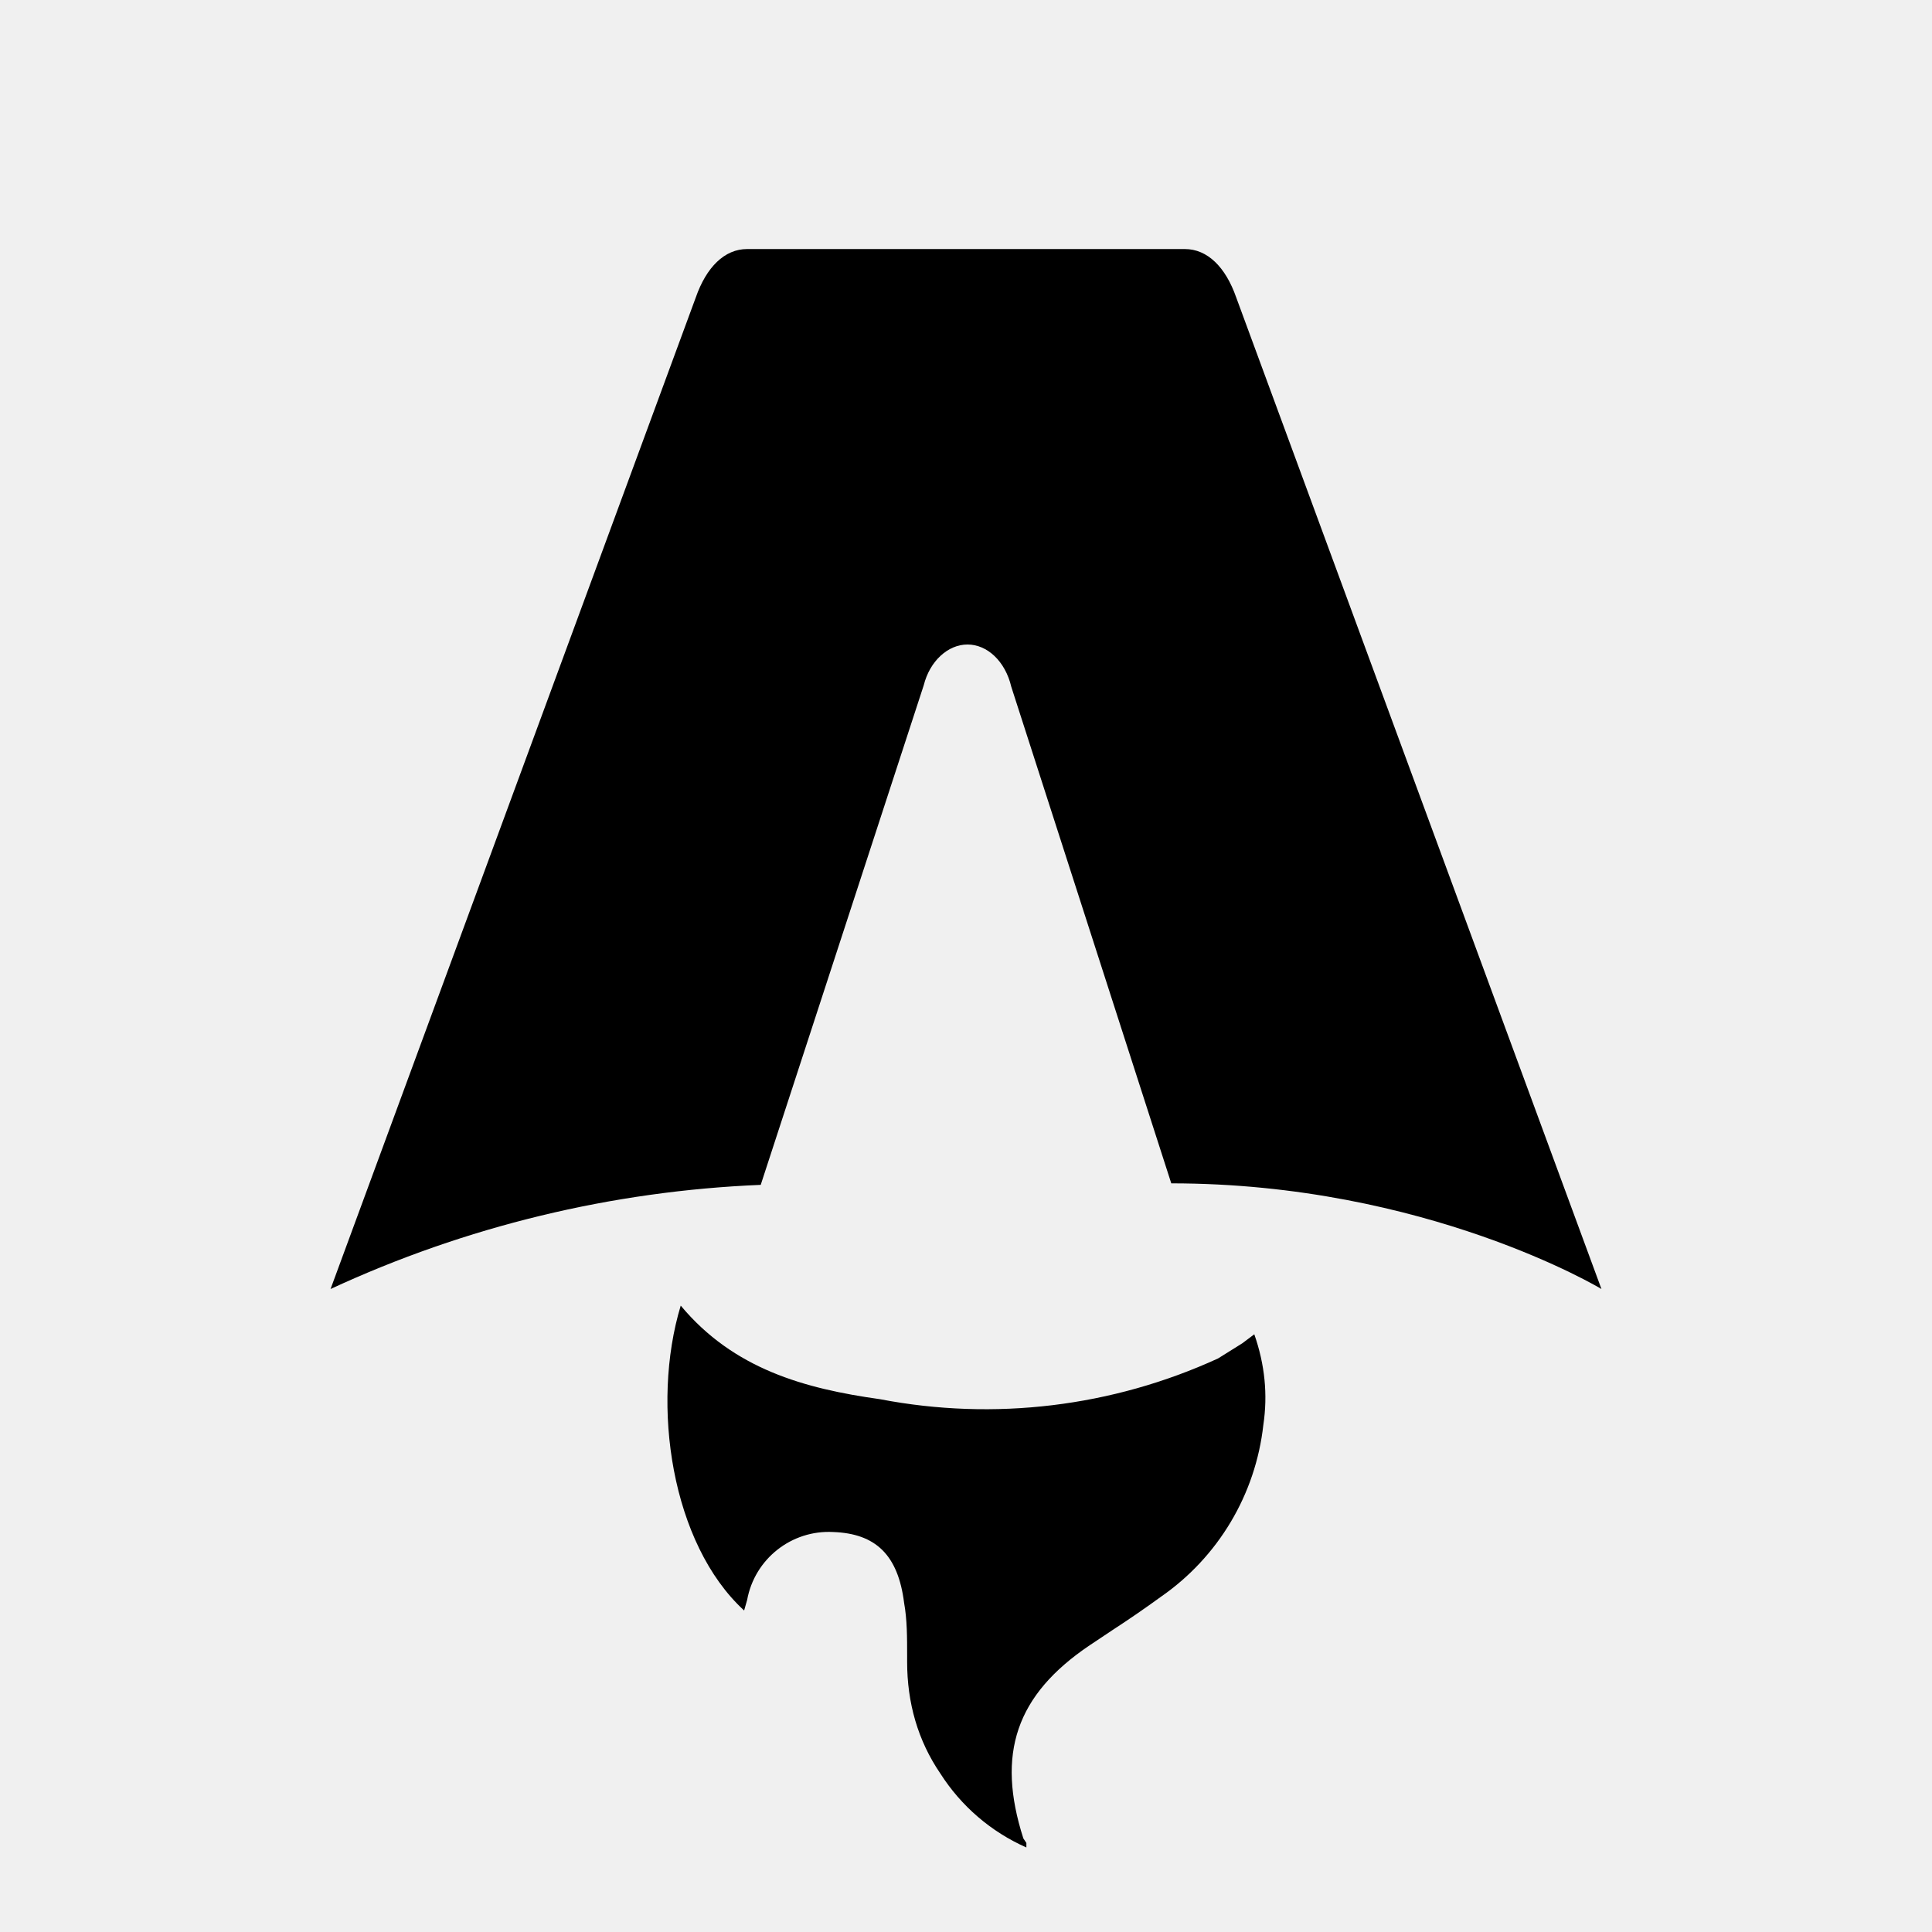
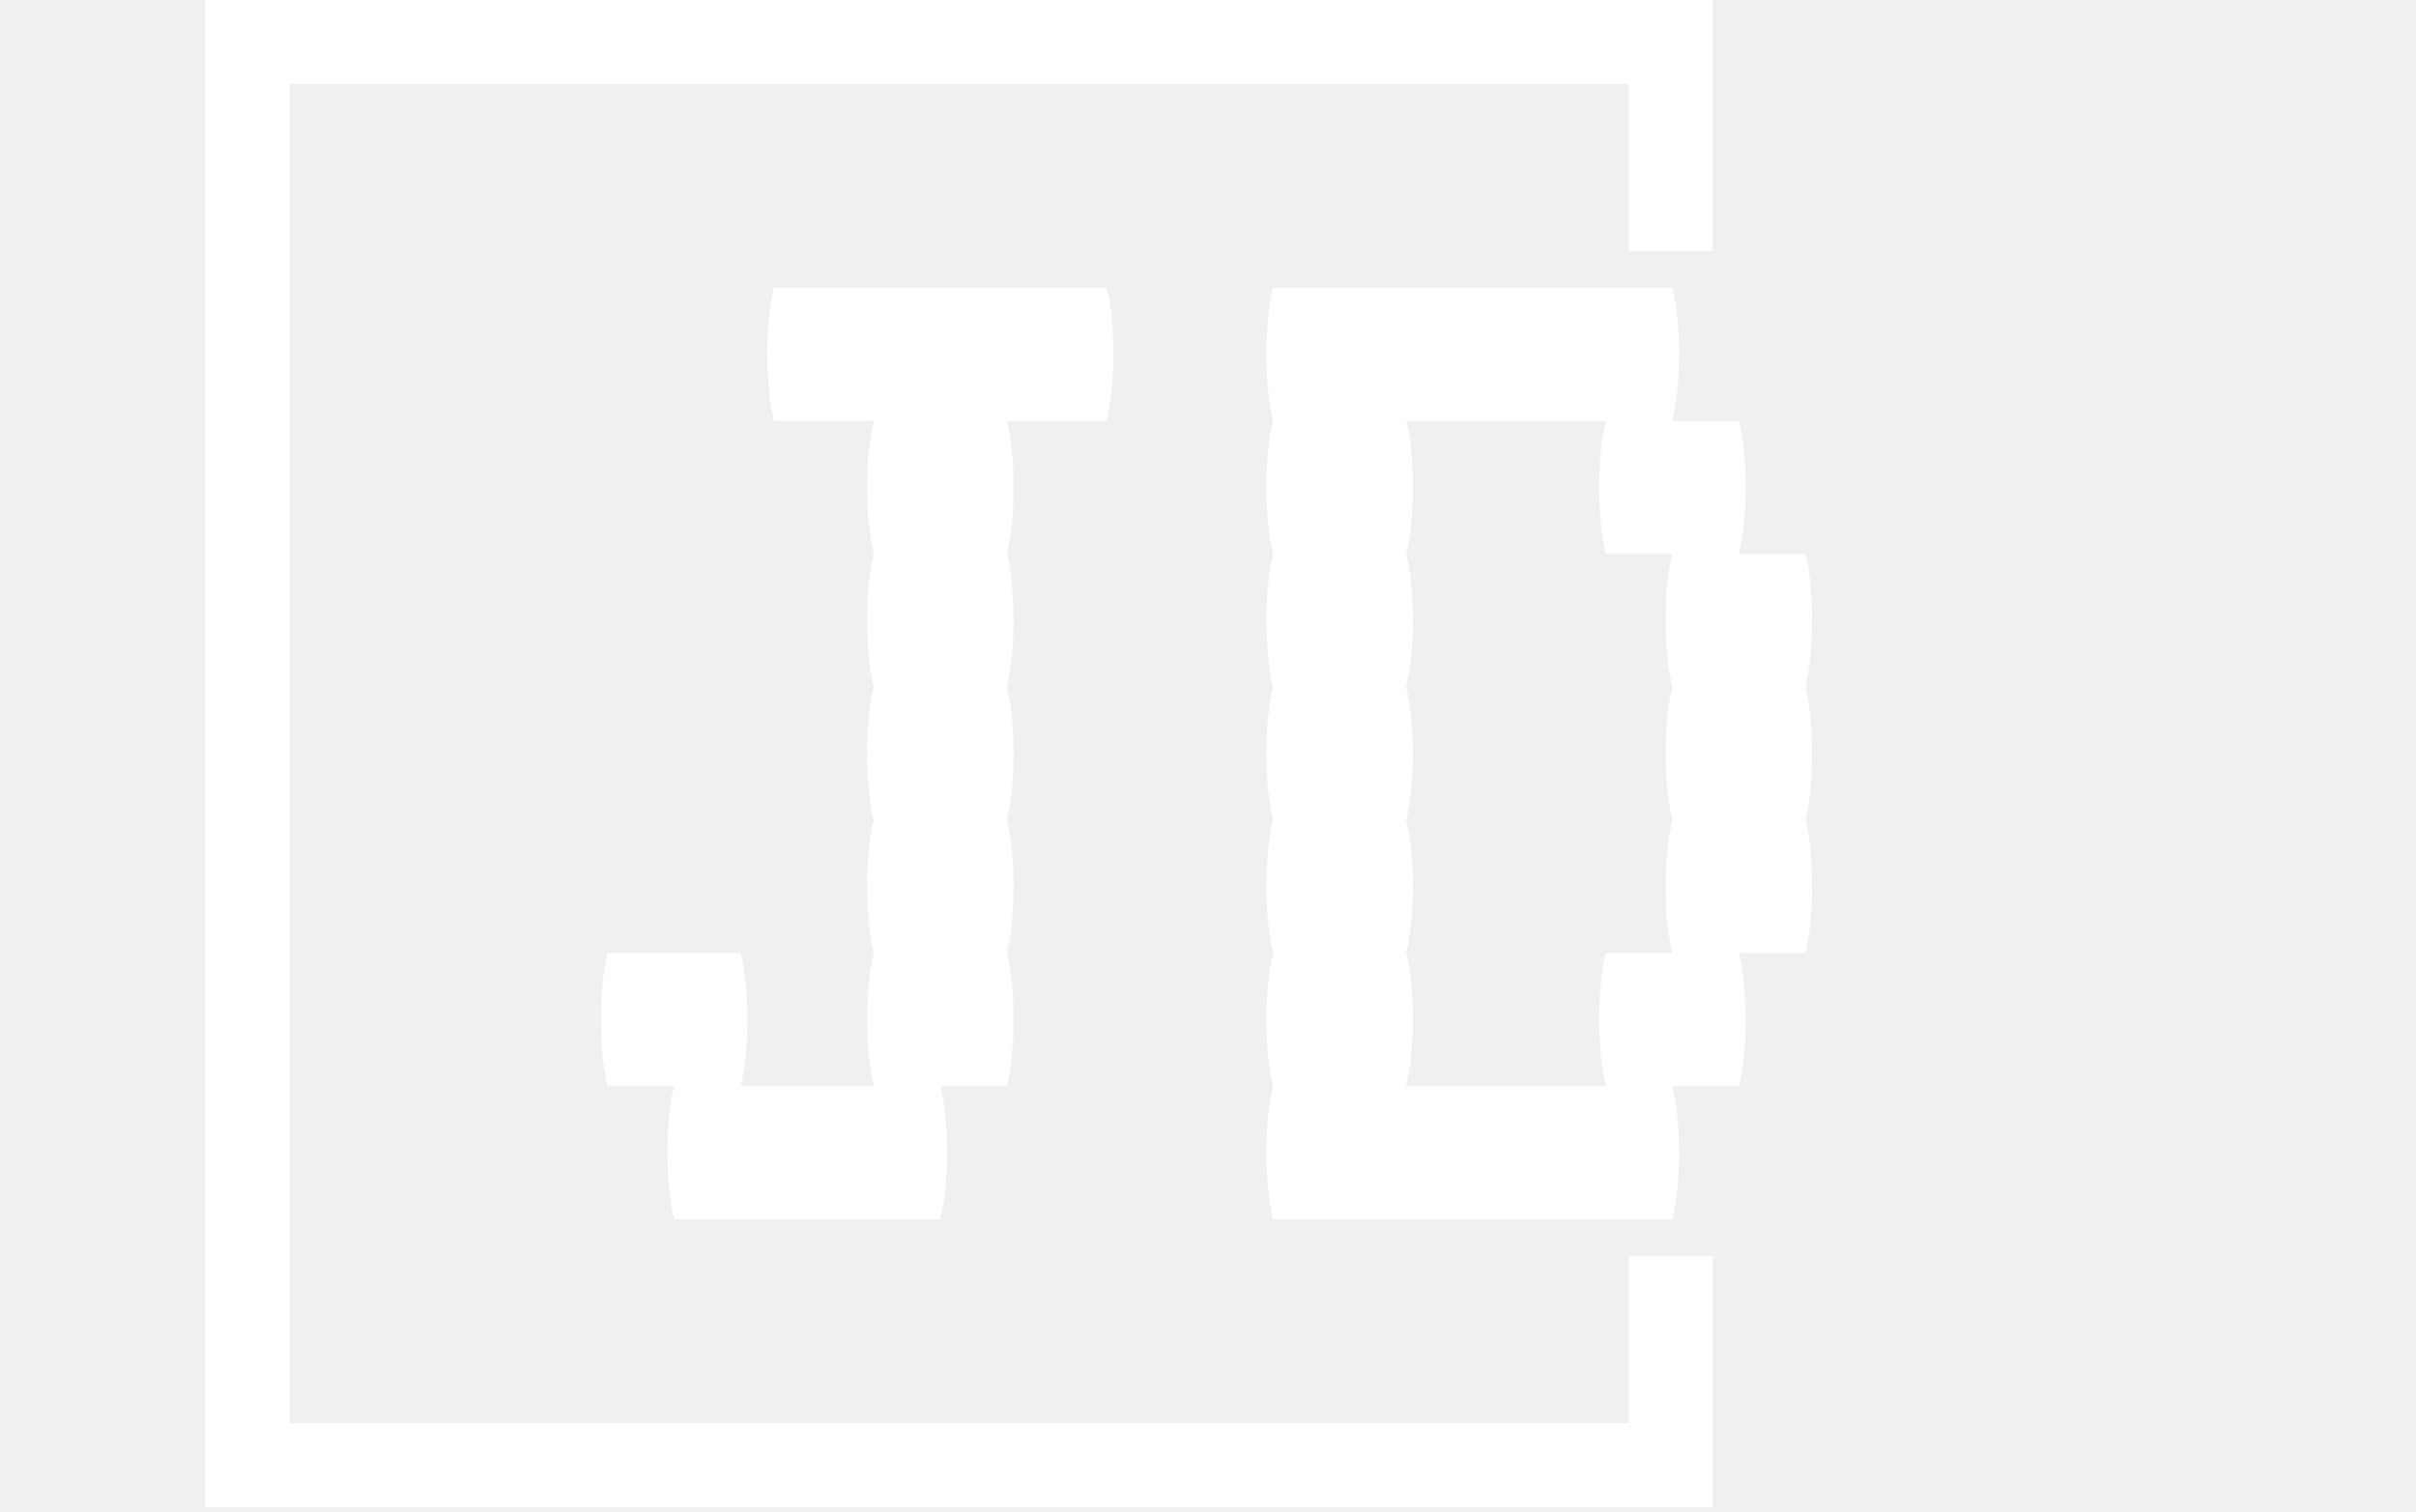
- <svg xmlns="http://www.w3.org/2000/svg" fill="none" viewBox="0 0 128 128">
-   <path d="M50.4 78.5a75.1 75.1 0 0 0-28.5 6.9l24.2-65.7c.7-2 1.9-3.2 3.4-3.2h29c1.5 0 2.7 1.2 3.4 3.2l24.2 65.7s-11.6-7-28.5-7L67 45.5c-.4-1.7-1.6-2.8-2.9-2.8-1.3 0-2.5 1.1-2.9 2.7L50.4 78.5Zm-1.1 28.2Zm-4.2-20.2c-2 6.6-.6 15.8 4.2 20.2a17.5 17.5 0 0 1 .2-.7 5.5 5.5 0 0 1 5.7-4.5c2.8.1 4.3 1.5 4.7 4.7.2 1.1.2 2.3.2 3.5v.4c0 2.7.7 5.2 2.2 7.4a13 13 0 0 0 5.7 4.9v-.3l-.2-.3c-1.8-5.6-.5-9.5 4.4-12.8l1.5-1a73 73 0 0 0 3.2-2.2 16 16 0 0 0 6.8-11.4c.3-2 .1-4-.6-6l-.8.6-1.6 1a37 37 0 0 1-22.4 2.7c-5-.7-9.7-2-13.2-6.2Z" />
-   <style>
-         path { fill: #000; }
-         @media (prefers-color-scheme: dark) {
-             path { fill: #FFF; }
-         }
-     </style>
+ <svg xmlns="http://www.w3.org/2000/svg" version="1.1" width="2000" height="1252" viewBox="0 0 2000 1252">
+   <g transform="matrix(1,0,0,1,-1.212121,-2.019355)">
+     <svg viewBox="0 0 396 248" data-background-color="#ffffff" preserveAspectRatio="xMidYMid meet" height="1252" width="2000">
+       <g id="tight-bounds" transform="matrix(1,0,0,1,0.24,0.4)">
+         <svg viewBox="0 0 395.52 247.2" height="247.2" width="395.52">
+           <g>
+             <svg />
+           </g>
+           <g>
+             <svg viewBox="0 0 395.52 247.2" height="247.2" width="395.52">
+               <g transform="matrix(1,0,0,1,98.45976,47.2152)">
+                 <svg viewBox="0 0 198.6 152.77" height="152.77" width="198.6">
+                   <g>
+                     <svg viewBox="0 0 198.6 152.77" height="152.77" width="198.6">
+                       <g>
+                         <svg viewBox="0 0 198.6 152.77" height="152.77" width="198.6">
+                           <g id="textblocktransform">
+                             <svg viewBox="0 0 198.6 152.77" height="152.77" width="198.6" id="textblock">
+                               <g>
+                                 <svg viewBox="0 0 198.6 152.77" height="152.77" width="198.6">
+                                   <g transform="matrix(1,0,0,1,0,0)">
+                                     <svg width="198.6" viewBox="1.8 -28 36.4 28" height="152.77" data-palette-color="#000000">
+                                       <path d="M17.2-26Q17.2-24.85 17-24L17-24 14-24Q14.2-23.2 14.2-22L14.2-22Q14.2-20.85 14-20L14-20Q14.2-19.2 14.2-18L14.2-18Q14.2-16.85 14-16L14-16Q14.2-15.2 14.2-14L14.2-14Q14.2-12.85 14-12L14-12Q14.2-11.2 14.2-10L14.2-10Q14.2-8.85 14-8L14-8Q14.2-7.2 14.2-6L14.2-6Q14.2-4.85 14-4L14-4 12-4Q12.2-3.2 12.2-2L12.2-2Q12.2-0.85 12 0L12 0 4 0Q3.8-0.85 3.8-2L3.8-2Q3.8-3.2 4-4L4-4 2-4Q1.8-4.85 1.8-6L1.8-6Q1.8-7.2 2-8L2-8 6-8Q6.2-7.2 6.2-6L6.2-6Q6.2-4.85 6-4L6-4 10-4Q9.8-4.85 9.8-6L9.8-6Q9.8-7.2 10-8L10-8Q9.8-8.85 9.8-10L9.8-10Q9.8-11.2 10-12L10-12Q9.8-12.85 9.8-14L9.8-14Q9.8-15.2 10-16L10-16Q9.8-16.85 9.8-18L9.8-18Q9.8-19.2 10-20L10-20Q9.8-20.85 9.8-22L9.8-22Q9.8-23.2 10-24L10-24 7-24Q6.8-24.85 6.8-26L6.8-26Q6.8-27.2 7-28L7-28 17-28Q17.2-27.2 17.2-26L17.2-26ZM38-16Q38.2-15.2 38.2-14L38.2-14Q38.2-12.85 38-12L38-12Q38.2-11.2 38.2-10L38.2-10Q38.2-8.85 38-8L38-8 36-8Q36.2-7.2 36.2-6L36.2-6Q36.2-4.85 36-4L36-4 34-4Q34.2-3.2 34.2-2L34.2-2Q34.2-0.85 34 0L34 0 22 0Q21.8-0.85 21.8-2L21.8-2Q21.8-3.2 22-4L22-4Q21.8-4.85 21.8-6L21.8-6Q21.8-7.2 22-8L22-8Q21.8-8.85 21.8-10L21.8-10Q21.8-11.2 22-12L22-12Q21.8-12.85 21.8-14L21.8-14Q21.8-15.2 22-16L22-16Q21.8-16.85 21.8-18L21.8-18Q21.8-19.2 22-20L22-20Q21.8-20.85 21.8-22L21.8-22Q21.8-23.2 22-24L22-24Q21.8-24.85 21.8-26L21.8-26Q21.8-27.2 22-28L22-28 34-28Q34.2-27.2 34.2-26L34.2-26Q34.2-24.85 34-24L34-24 36-24Q36.2-23.2 36.2-22L36.2-22Q36.2-20.85 36-20L36-20 38-20Q38.2-19.2 38.2-18L38.2-18Q38.2-16.85 38-16L38-16ZM34-8Q33.8-8.85 33.8-10L33.8-10Q33.8-11.2 34-12L34-12Q33.8-12.85 33.8-14L33.8-14Q33.8-15.2 34-16L34-16Q33.8-16.85 33.8-18L33.8-18Q33.8-19.2 34-20L34-20 32-20Q31.8-20.85 31.8-22L31.8-22Q31.8-23.2 32-24L32-24 26-24Q26.2-23.2 26.2-22L26.2-22Q26.2-20.85 26-20L26-20Q26.2-19.2 26.2-18L26.2-18Q26.2-16.85 26-16L26-16Q26.2-15.2 26.2-14L26.2-14Q26.2-12.85 26-12L26-12Q26.2-11.2 26.2-10L26.2-10Q26.2-8.85 26-8L26-8Q26.2-7.2 26.2-6L26.2-6Q26.2-4.85 26-4L26-4 32-4Q31.8-4.85 31.8-6L31.8-6Q31.8-7.2 32-8L32-8 34-8Z" opacity="1" transform="matrix(1,0,0,1,0,0)" fill="#ffffff" class="wordmark-text-0" data-fill-palette-color="primary" id="text-0" />
+                                     </svg>
+                                   </g>
+                                 </svg>
+                               </g>
+                             </svg>
+                           </g>
+                         </svg>
+                       </g>
+                     </svg>
+                   </g>
+                 </svg>
+               </g>
+               <path d="M280.761 41.215L280.761 0 33.561 0 33.561 247.2 280.761 247.2 280.761 205.985 266.984 205.985 266.984 233.423 47.338 233.423 47.338 13.777 266.984 13.777 266.984 41.215Z" fill="#ffffff" stroke="transparent" data-fill-palette-color="tertiary" />
+             </svg>
+           </g>
+           <defs />
+         </svg>
+         <rect width="395.52" height="247.2" fill="none" stroke="none" visibility="hidden" />
+       </g>
+     </svg>
+   </g>
</svg>
